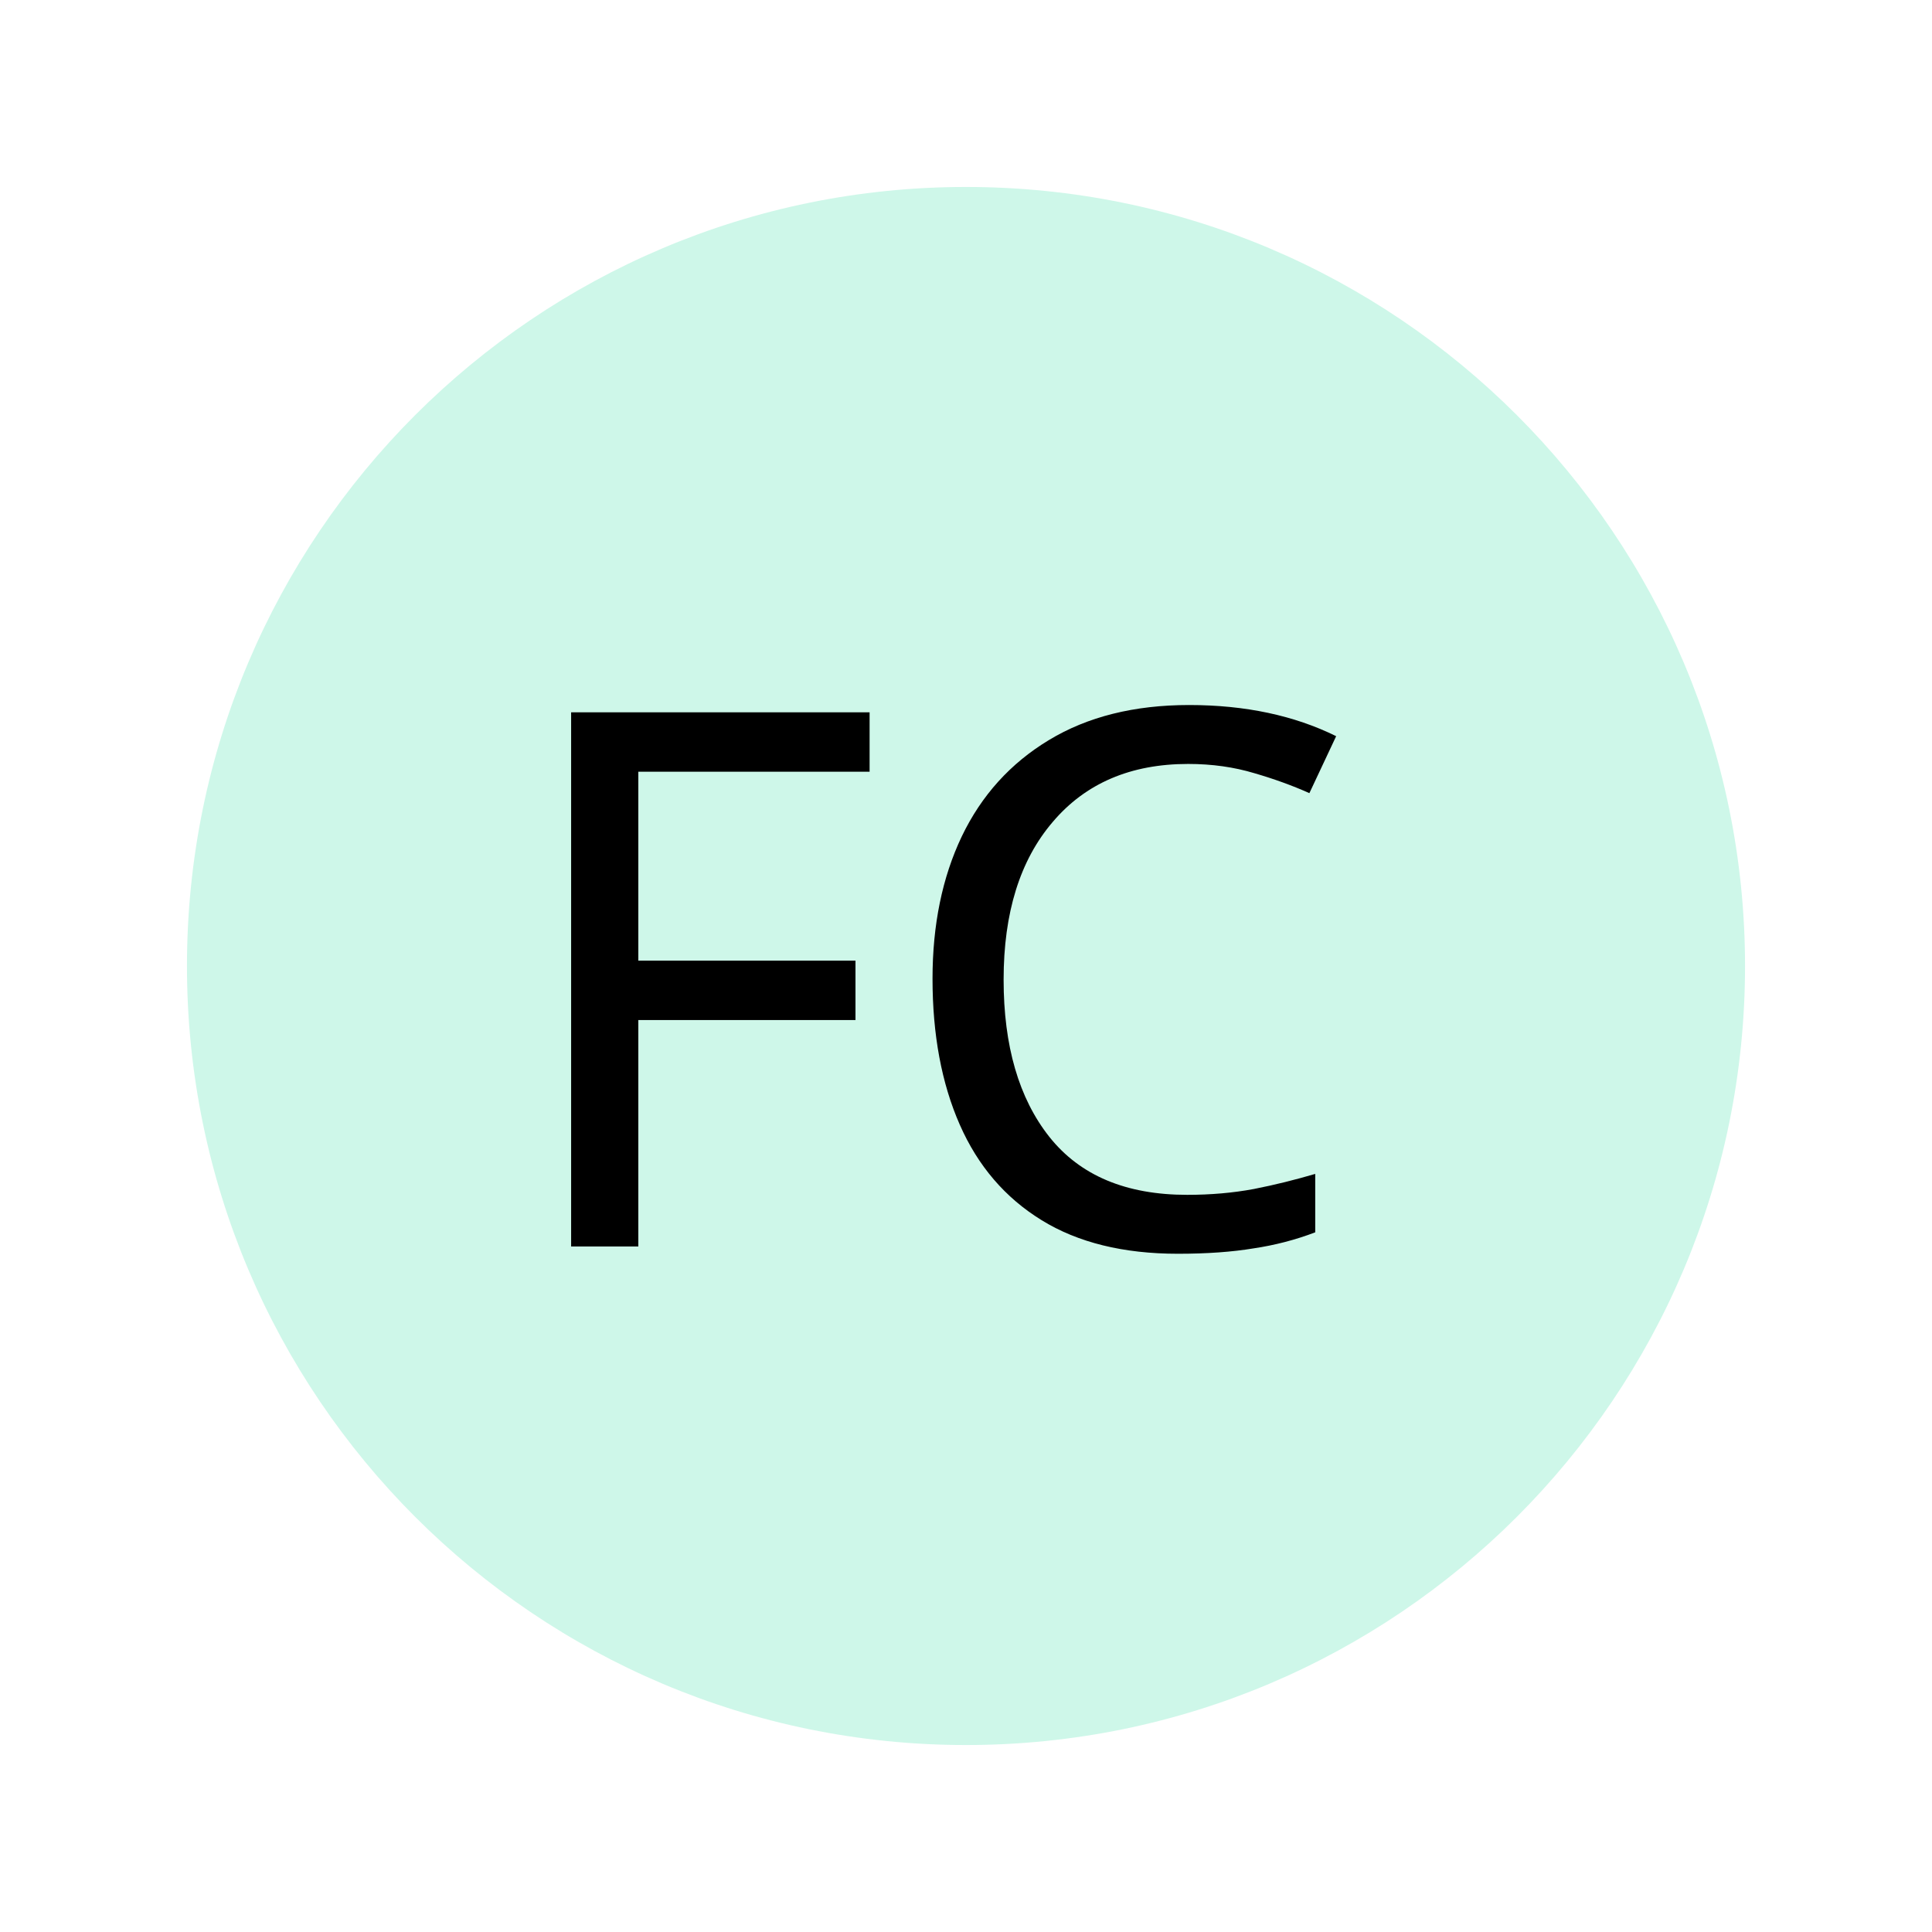
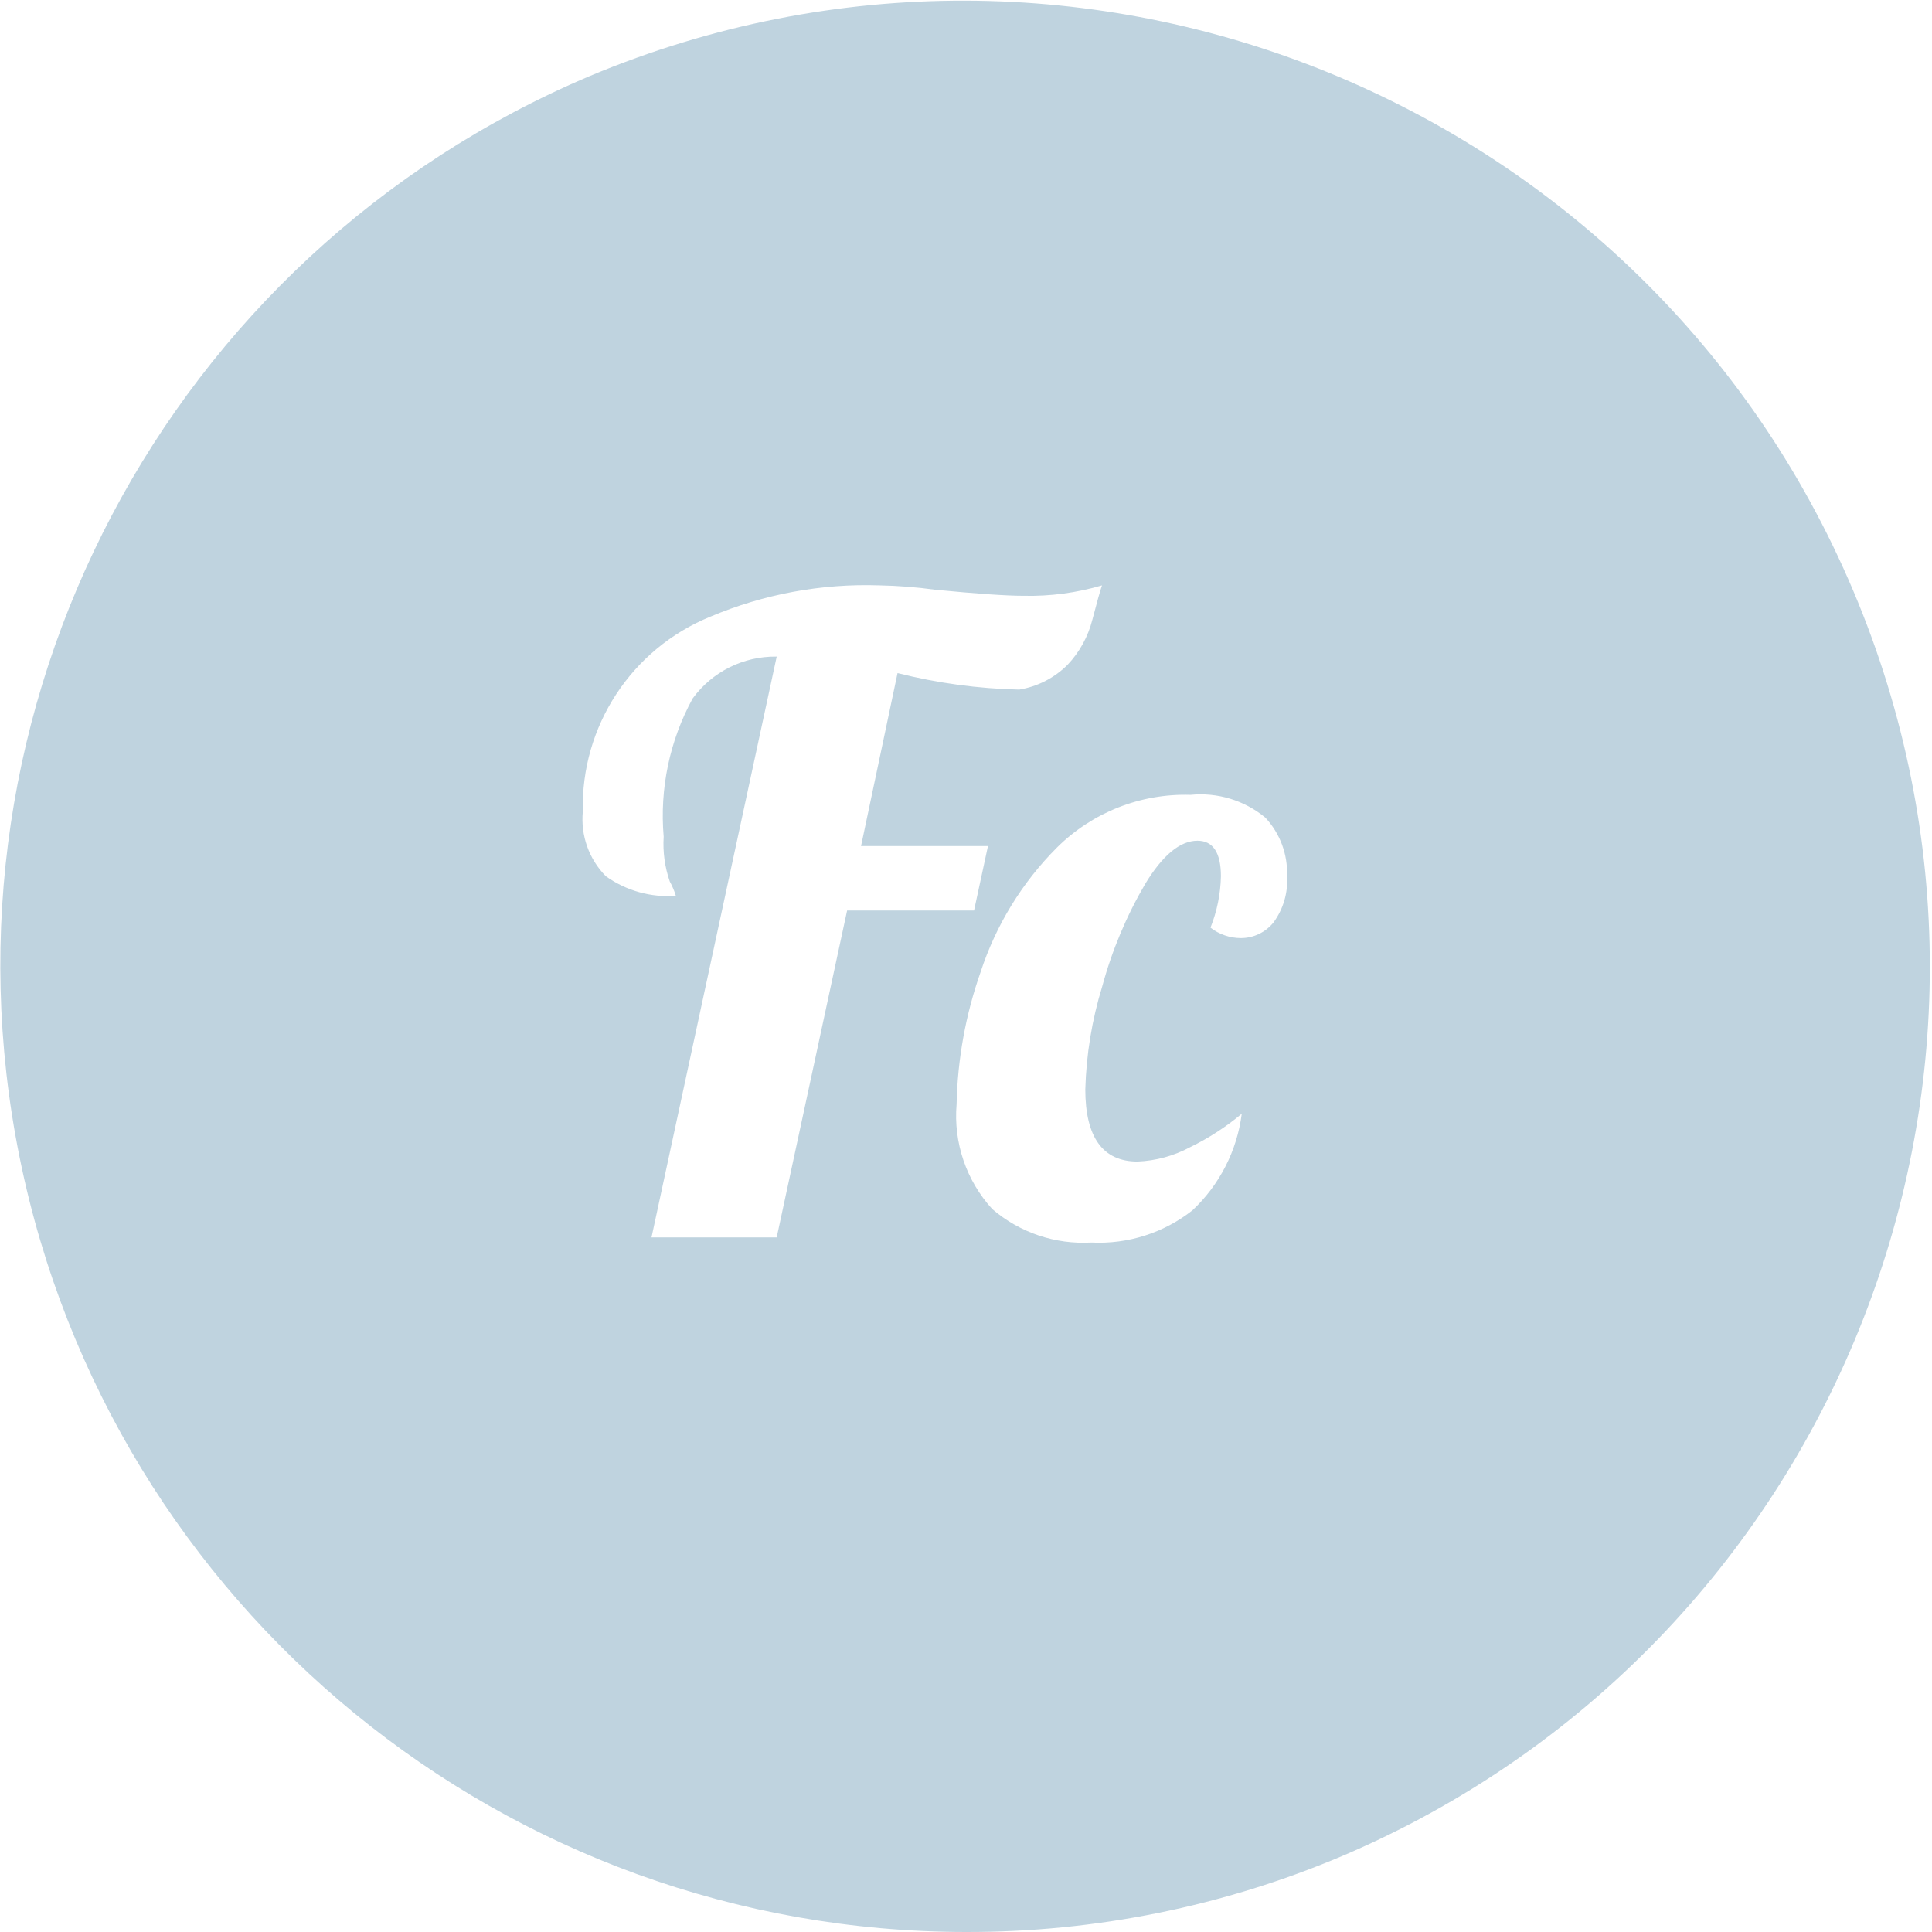
- <svg xmlns="http://www.w3.org/2000/svg" width="62" height="62" viewBox="0 0 62 62">
+ <svg xmlns="http://www.w3.org/2000/svg" width="60" height="60" viewBox="0 0 60 60">
  <defs>
    <clipPath id="clip-logo">
-       <rect width="62" height="62" />
+       <rect width="60" height="60" />
    </clipPath>
  </defs>
  <g id="logo" clip-path="url(#clip-logo)">
-     <circle id="Ellipse_409" data-name="Ellipse 409" cx="25" cy="25" r="25" transform="translate(6 6)" fill="#cef7e9" />
-     <text id="FC" transform="translate(16 40)" font-size="24" font-family="Raleway">
-       <tspan x="0" y="0">FC</tspan>
-     </text>
+     <path id="Exclusion_1" data-name="Exclusion 1" d="M30,60A30.008,30.008,0,0,1,18.323,2.358,30.008,30.008,0,0,1,41.678,57.643,29.811,29.811,0,0,1,30,60Zm6.972-35.315a5.64,5.64,0,0,0-4.145,1.634,9.768,9.768,0,0,0-2.376,3.875,13.208,13.208,0,0,0-.743,4.1,4.292,4.292,0,0,0,1.107,3.254,4.339,4.339,0,0,0,3.078,1.04,4.687,4.687,0,0,0,3.139-1,4.983,4.983,0,0,0,1.532-3,7.863,7.863,0,0,1-1.606,1.04,3.776,3.776,0,0,1-1.633.445c-1.075,0-1.62-.754-1.62-2.241a12.008,12.008,0,0,1,.526-3.2,13.061,13.061,0,0,1,1.337-3.186c.537-.887,1.083-1.337,1.62-1.337.484,0,.729.372.729,1.107a4.588,4.588,0,0,1-.324,1.593,1.548,1.548,0,0,0,.945.324,1.3,1.3,0,0,0,1.012-.486A2.195,2.195,0,0,0,39.97,27.2a2.513,2.513,0,0,0-.675-1.809A3.156,3.156,0,0,0,36.973,24.685ZM24.121,20.392h0L20.233,38.428h3.888l2.187-10.152H30.25l.432-2H26.74l1.134-5.373a16.985,16.985,0,0,0,3.78.513,2.764,2.764,0,0,0,1.5-.77,3.17,3.17,0,0,0,.77-1.4c.143-.546.243-.905.3-1.067a7.981,7.981,0,0,1-2.43.324c-.537,0-1.464-.064-2.754-.189a14.724,14.724,0,0,0-1.728-.135,12.41,12.41,0,0,0-5.251.972A6.364,6.364,0,0,0,18.1,25.2a2.519,2.519,0,0,0,.715,2.012,3.312,3.312,0,0,0,2.174.608,2.339,2.339,0,0,0-.189-.446,3.559,3.559,0,0,1-.189-1.39,7.6,7.6,0,0,1,.9-4.293,3.173,3.173,0,0,1,2.6-1.3Z" fill="#bfd3df" />
  </g>
</svg>
